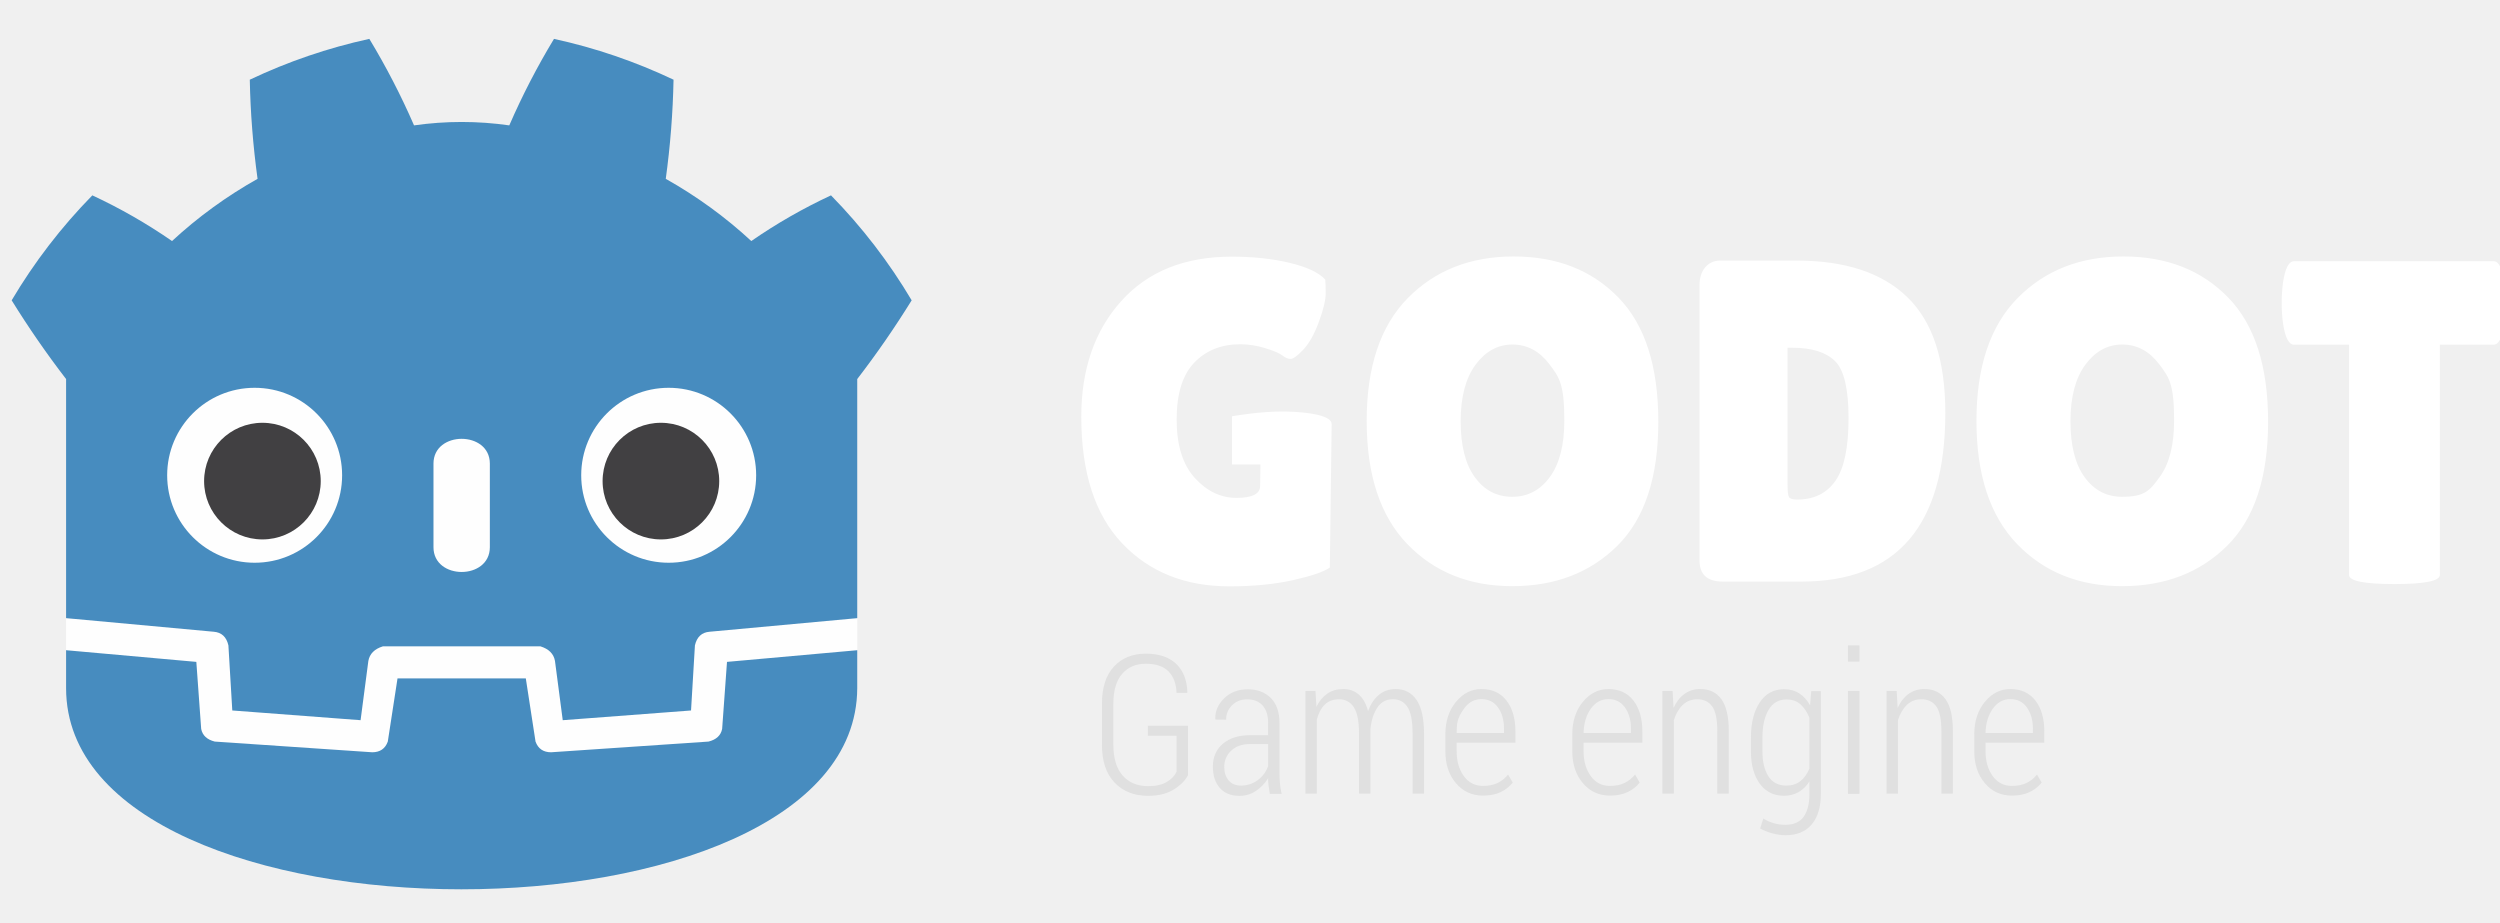
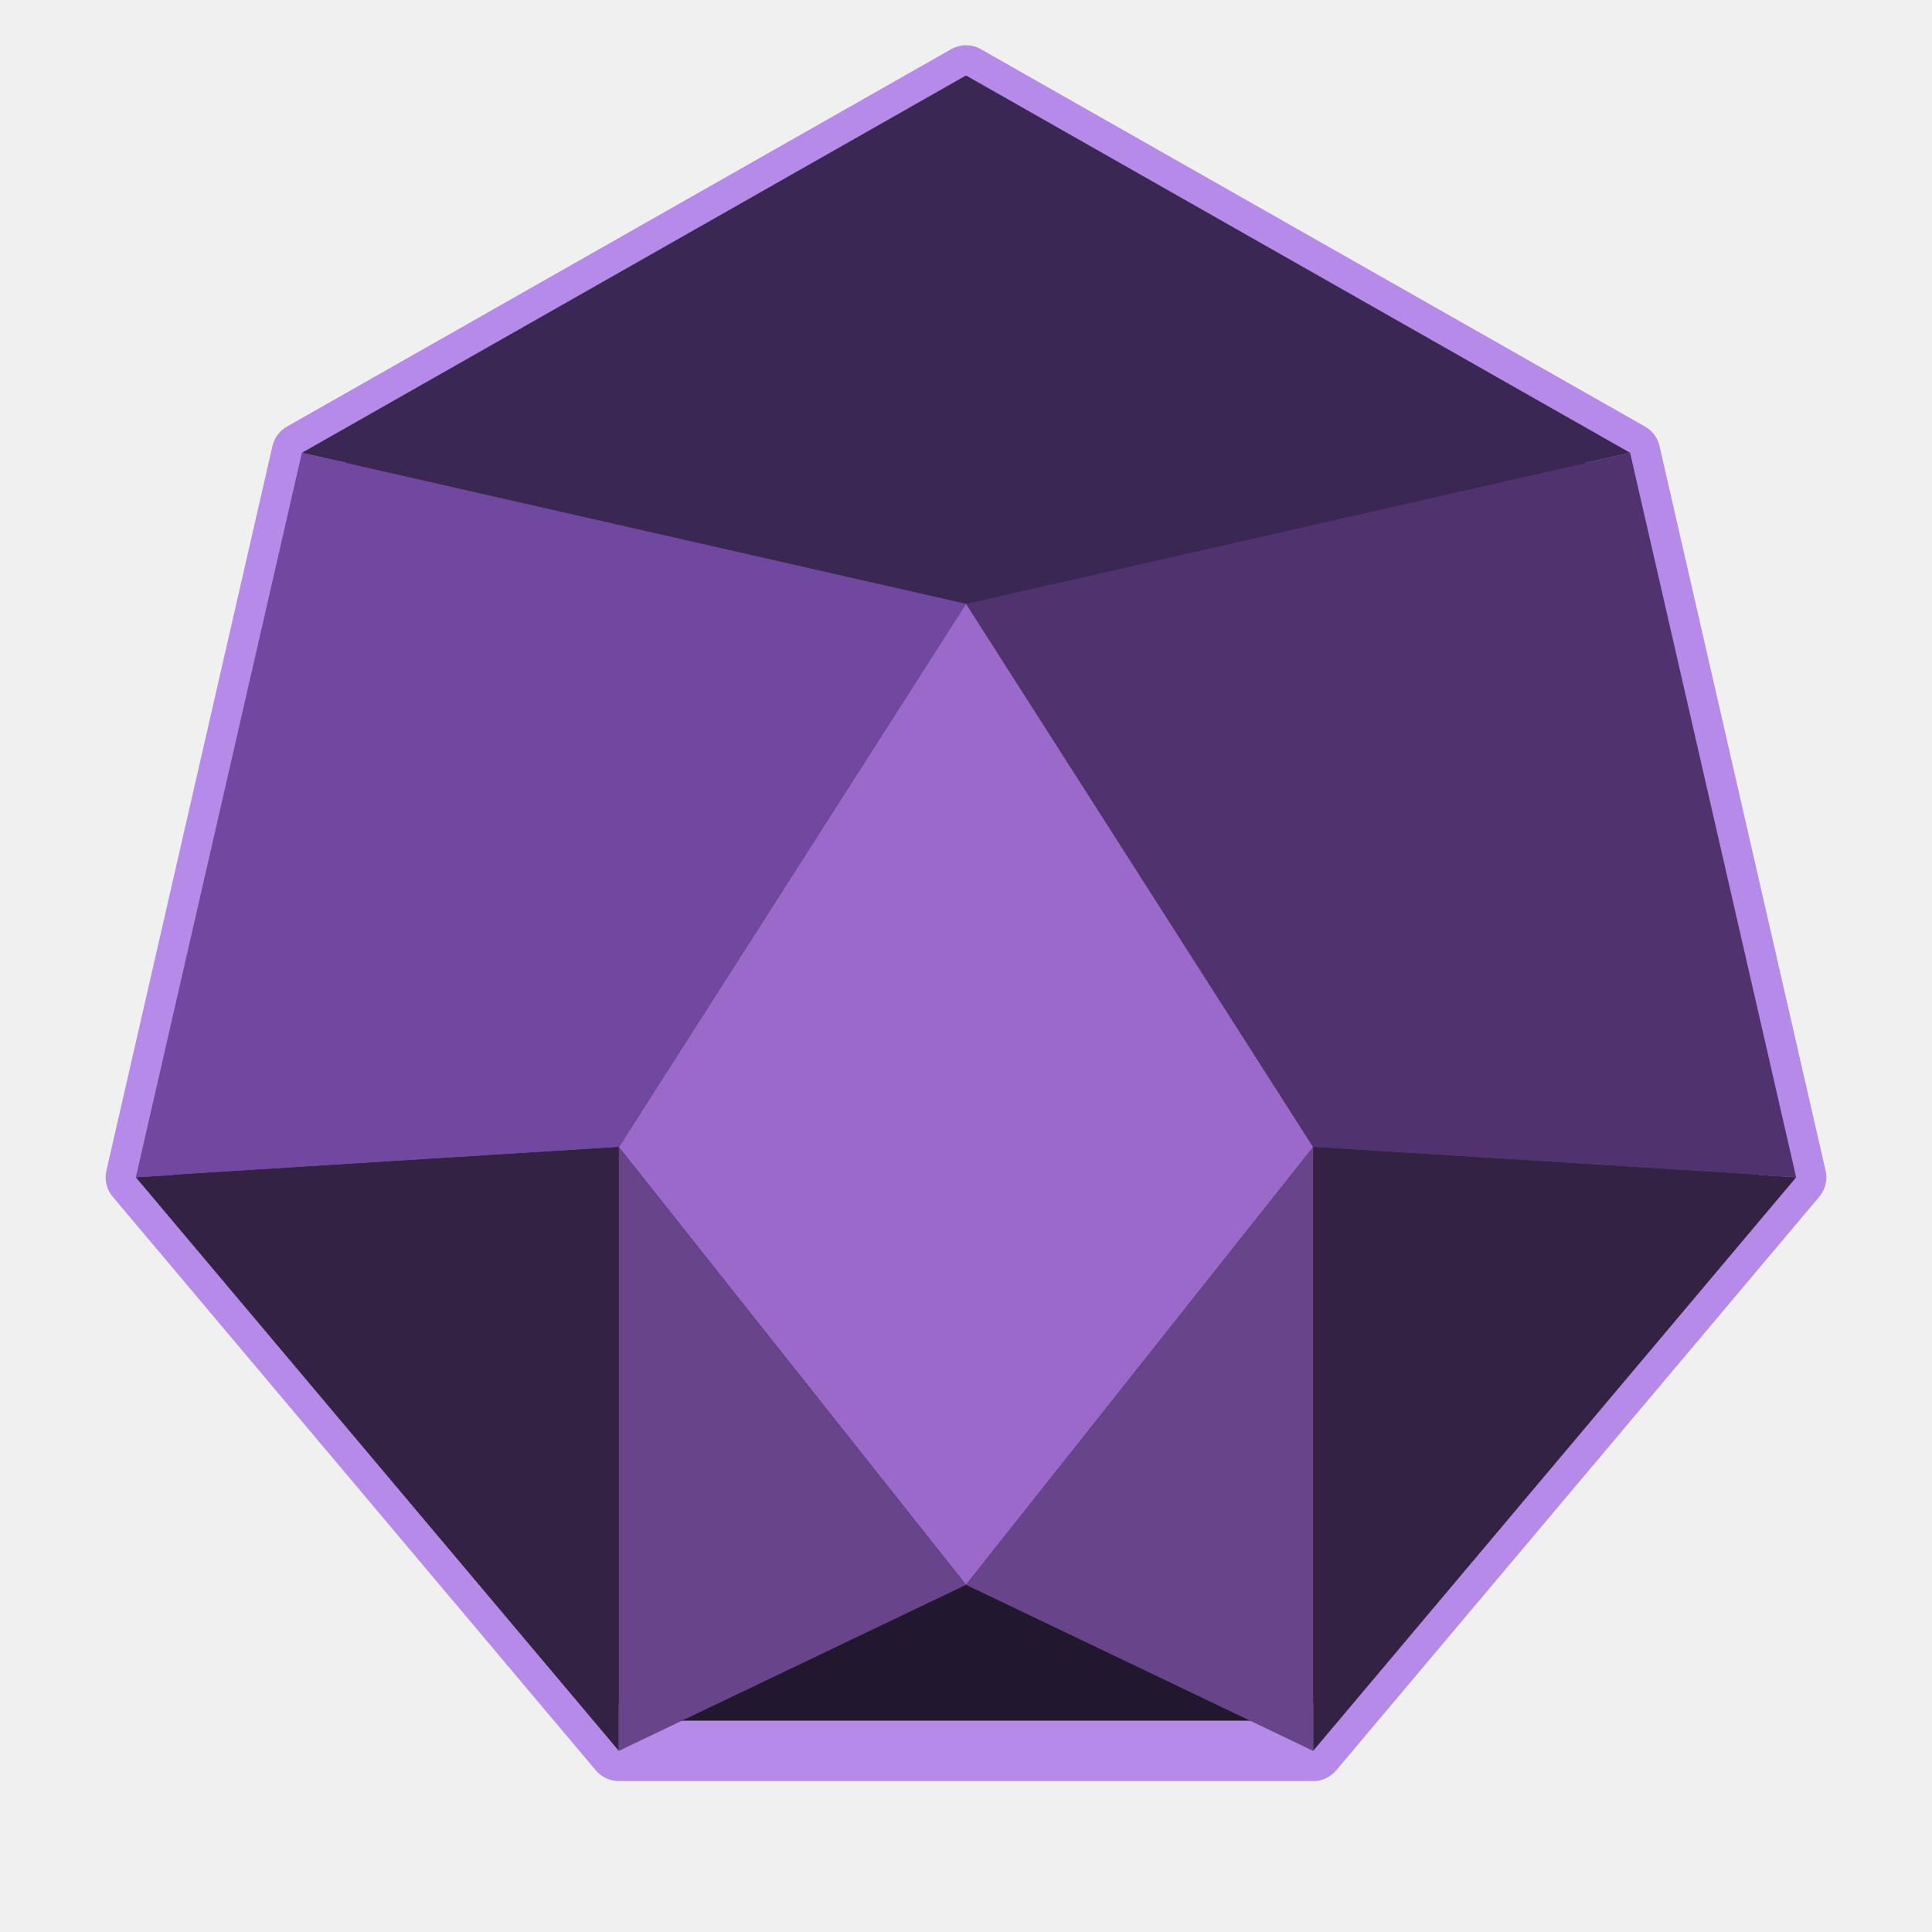
- <svg xmlns="http://www.w3.org/2000/svg" width="187" height="69">
-   <path fill="#fff" d="M96.116 30.781c-1.847-.029-3.96.356-3.96.356v3.605h2.125l-.024 1.606q0 .893-1.767.894-1.767-.001-3.12-1.493-1.358-1.495-1.356-4.372 0-2.884 1.32-4.255 1.32-1.372 3.448-1.372a6.3 6.3 0 0 1 1.852.292q.96.291 1.287.546c.217.176.422.258.618.258q.29.002.94-.685.654-.687 1.169-2.074c.342-.929.514-1.64.514-2.145 0-.501-.011-.847-.034-1.029q-.72-.788-2.66-1.252-1.936-.464-4.338-.463-5.282 0-8.265 3.327-2.986 3.328-2.985 8.644 0 6.244 3.051 9.467 3.055 3.224 8.028 3.223 2.674 0 4.75-.463 2.075-.462 2.762-.943l.137-10.734c0-.623-1.646-.906-3.492-.938m17.018-5.01q-1.645 0-2.762 1.509-1.114 1.509-1.114 4.234 0 2.73 1.064 4.186 1.063 1.46 2.795 1.46t2.812-1.478q1.081-1.473 1.082-4.218c.001-2.745-.373-3.237-1.116-4.22q-1.114-1.473-2.761-1.473m-.017 18.074q-4.819 0-7.856-3.153-3.033-3.156-3.033-9.21 0-6.056 3.068-9.178 3.07-3.12 7.924-3.12 4.854-.002 7.837 3.072c1.991 2.045 2.985 5.146 2.985 9.294q0 6.224-3.053 9.263-3.053 3.032-7.872 3.032M133.71 26.01v10.26q0 .717.104.907.103.189.616.189 1.888 0 2.865-1.408.978-1.404.976-4.68-.001-3.278-1.01-4.27-1.013-.996-3.208-.998zm-6.585 15.917V21.348q-.001-.858.43-1.359.427-.496 1.114-.497h5.728q5.454.001 8.281 2.747 2.832 2.742 2.832 8.642 0 12.622-10.772 12.622h-5.864q-1.749.001-1.75-1.577m31.623-16.155q-1.648 0-2.763 1.509-1.113 1.509-1.113 4.234 0 2.73 1.063 4.186 1.062 1.46 2.795 1.46c1.733 0 2.093-.492 2.813-1.478q1.08-1.473 1.081-4.218c.001-2.745-.372-3.237-1.115-4.22q-1.114-1.473-2.761-1.473m-.018 18.074q-4.819 0-7.854-3.153-3.036-3.156-3.036-9.21 0-6.056 3.069-9.178 3.07-3.12 7.925-3.12 4.853-.002 7.837 3.072c1.99 2.045 2.984 5.146 2.984 9.294q0 6.224-3.053 9.263-3.053 3.032-7.872 3.032m23.773-.842c0 .454-1.13.685-3.395.685q-3.396-.001-3.397-.685v-17.22h-4.115q-.584.001-.823-1.58a11 11 0 0 1-.101-1.542q-.001-.787.1-1.543c.16-1.05.435-1.58.824-1.58h14.92q.584.002.825 1.58a11.6 11.6 0 0 1 0 3.086q-.242 1.58-.824 1.579h-4.014z" />
-   <path fill="#e0e0e0" d="M88.866 57.973q-.284.585-1.048 1.069-.764.486-1.942.486-1.554.002-2.503-.987-.946-.983-.947-2.833v-3.073q0-1.808.895-2.776c.596-.64 1.395-.966 2.392-.966q1.462.002 2.265.764.8.765.837 2.128l-.013.04h-.796q-.041-1.042-.61-1.612-.568-.565-1.683-.566-1.128 0-1.782.765-.652.762-.651 2.215v3.091q0 1.507.702 2.3.701.785 1.894.785.873.001 1.398-.313.526-.312.732-.763v-2.692h-2.144v-.748h3.004zm3.95.789q.708.001 1.26-.406.55-.41.777-1.04v-1.661H93.49q-.87 0-1.393.493a1.6 1.6 0 0 0-.522 1.22q0 .616.327 1.006.327.389.915.388m2.165.62a20 20 0 0 1-.097-.652 4 4 0 0 1-.03-.518 3 3 0 0 1-.906.945q-.555.374-1.238.373-.952 0-1.47-.591-.517-.594-.518-1.603 0-1.07.751-1.707.753-.636 2.038-.636h1.342v-.943q-.001-.815-.41-1.28-.415-.457-1.152-.459-.687 0-1.133.441a1.46 1.46 0 0 0-.442 1.078l-.797-.007-.014-.042q-.033-.865.659-1.544.69-.678 1.77-.677 1.064 0 1.719.646.65.653.651 1.86v3.767q0 .412.037.795a5 5 0 0 0 .127.753zm3.415-7.698.072 1.191a2.46 2.46 0 0 1 .808-.989q.505-.345 1.186-.345.697 0 1.17.408.475.408.697 1.237.284-.766.805-1.207.524-.438 1.259-.438 1.01 0 1.566.818.557.819.557 2.518v4.485h-.857v-4.5q-.001-1.413-.384-1.987-.383-.573-1.093-.574-.745-.002-1.165.637-.417.639-.511 1.605v4.82h-.853v-4.497q0-1.381-.393-1.97a1.25 1.25 0 0 0-1.096-.59q-.674.001-1.083.409t-.585 1.119v5.528h-.853v-7.679zm12.414.61q-.801 0-1.317.73c-.516.73-.522 1.089-.536 1.805h3.542v-.328q0-.952-.446-1.58-.449-.628-1.243-.627m.12 7.218q-1.24 0-2.03-.933-.787-.931-.787-2.382V54.92q0-1.454.79-2.42.792-.96 1.907-.959 1.206 0 1.872.858.67.86.67 2.31v.842h-4.395v.639q0 1.115.532 1.856.534.741 1.442.74.631 0 1.09-.22a2.25 2.25 0 0 0 .783-.632l.349.604a2.5 2.5 0 0 1-.9.708q-.548.264-1.322.265m9.375-7.218q-.804 0-1.32.73-.512.73-.535 1.805h3.543V54.5q0-.952-.447-1.58-.446-.629-1.241-.627m.12 7.218q-1.243 0-2.03-.933-.79-.932-.79-2.382V54.92q.001-1.454.79-2.42.794-.96 1.91-.959 1.205 0 1.872.858.668.86.668 2.31v.842h-4.395v.639q0 1.115.535 1.856.53.741 1.44.74.632 0 1.088-.22a2.3 2.3 0 0 0 .787-.632l.347.604a2.5 2.5 0 0 1-.9.708q-.548.264-1.322.265m4.684-7.828.07 1.269q.306-.677.814-1.044a1.97 1.97 0 0 1 1.19-.368q1.028 0 1.576.763.552.764.551 2.374v4.684h-.858v-4.677q0-1.314-.384-1.845-.382-.534-1.113-.533-.655-.001-1.095.43-.441.426-.66 1.144v5.481h-.852v-7.678zm6.72 4.523q0 1.17.447 1.86.445.697 1.348.696.617.001 1.044-.335.424-.338.673-.935V53.69q-.24-.614-.655-.994-.415-.376-1.047-.377-.902 0-1.355.786-.456.79-.455 2.053zm-.86-1.05q0-1.631.66-2.62.659-.984 1.825-.984c.43 0 .81.105 1.132.316.324.207.592.51.807.895l.083-1.068h.723v7.686q0 1.475-.686 2.286c-.46.537-1.111.81-1.953.81q-.454-.001-.976-.14a4 4 0 0 1-.927-.365l.236-.748a2.9 2.9 0 0 0 .774.347 3 3 0 0 0 .879.124q.916 0 1.355-.587.44-.592.44-1.727v-.93a2.3 2.3 0 0 1-.802.795 2.15 2.15 0 0 1-1.1.276q-1.157 0-1.813-.906-.657-.905-.658-2.41zm8.12 4.226h-.862v-7.7h.862zm0-9.892h-.862v-1.213h.862zm2.782 2.193.07 1.269q.307-.677.813-1.044a2 2 0 0 1 1.19-.368q1.03 0 1.58.763.55.764.549 2.374v4.684h-.858v-4.677q0-1.314-.384-1.845-.383-.534-1.114-.533-.654-.001-1.093.43-.441.426-.66 1.144v5.481h-.853v-7.678zm8.499.61q-.804 0-1.317.73-.514.73-.537 1.805h3.543V54.5q0-.952-.446-1.58-.447-.629-1.243-.627m.122 7.218q-1.245 0-2.03-.933-.789-.932-.788-2.382V54.92q0-1.454.79-2.42.792-.96 1.906-.959 1.207 0 1.875.858.666.86.667 2.31v.842h-4.396v.639q.002 1.115.534 1.856.531.741 1.442.74.63 0 1.087-.22a2.25 2.25 0 0 0 .787-.632l.348.604a2.5 2.5 0 0 1-.9.708q-.548.264-1.322.265" />
-   <g fill="#fefefe" transform="translate(-2.69 -2.69)scale(.0727)">
-     <path d="M105 673v33q407 354 814 0v-33z" />
-     <path fill="#478cbf" d="m105 673 152 14q12 1 15 14l4 67 132 10 8-61q2-11 15-15h162q13 4 15 15l8 61 132-10 4-67q3-13 15-14l152-14V427q30-39 56-81-35-59-83-108-43 20-82 47-40-37-88-64 7-51 8-102-59-28-123-42-26 43-46 89-49-7-98 0-20-46-46-89-64 14-123 42 1 51 8 102-48 27-88 64-39-27-82-47-48 49-83 108 26 42 56 81zm0 33v39c0 276 813 276 814 0v-39l-134 12-5 69q-2 10-14 13l-162 11q-12 0-16-11l-10-65H446l-10 65q-4 11-16 11l-162-11q-12-3-14-13l-5-69z" />
-     <path d="M483 600c0 34 58 34 58 0v-86c0-34-58-34-58 0z" />
-     <circle cx="725" cy="526" r="90" />
-     <circle cx="299" cy="526" r="90" />
-   </g>
-   <g fill="#414042" transform="translate(-2.69 -2.69)scale(.0727)">
-     <circle cx="307" cy="532" r="60" />
-     <circle cx="717" cy="532" r="60" />
-   </g>
+ <svg xmlns="http://www.w3.org/2000/svg" width="128" height="128" viewBox="0 0 128 128">
+   <path fill="#21172e" stroke="#b58ae8" stroke-width="4" stroke-linejoin="round" d="M64 5 108 30 119 78 87 116 41 116 9 78 20 30Z" />
+   <path fill="#3b2754" d="M20 30 64 40 64 5Z M108 30 64 40 64 5Z" />
+   <path fill="#7148a0" d="M20 30 64 40 41 76 9 78Z" />
+   <path fill="#4f326e" d="M108 30 64 40 87 76 119 78Z" />
+   <path fill="#9a69ca" d="M64 40 41 76 64 105 87 76Z" />
+   <path fill="#332244" d="M9 78 41 76 41 116Z M119 78 87 76 87 116Z" />
+   <path fill="#68448b" d="M41 76 64 105 41 116Z M87 76 64 105 87 116Z" />
</svg>
